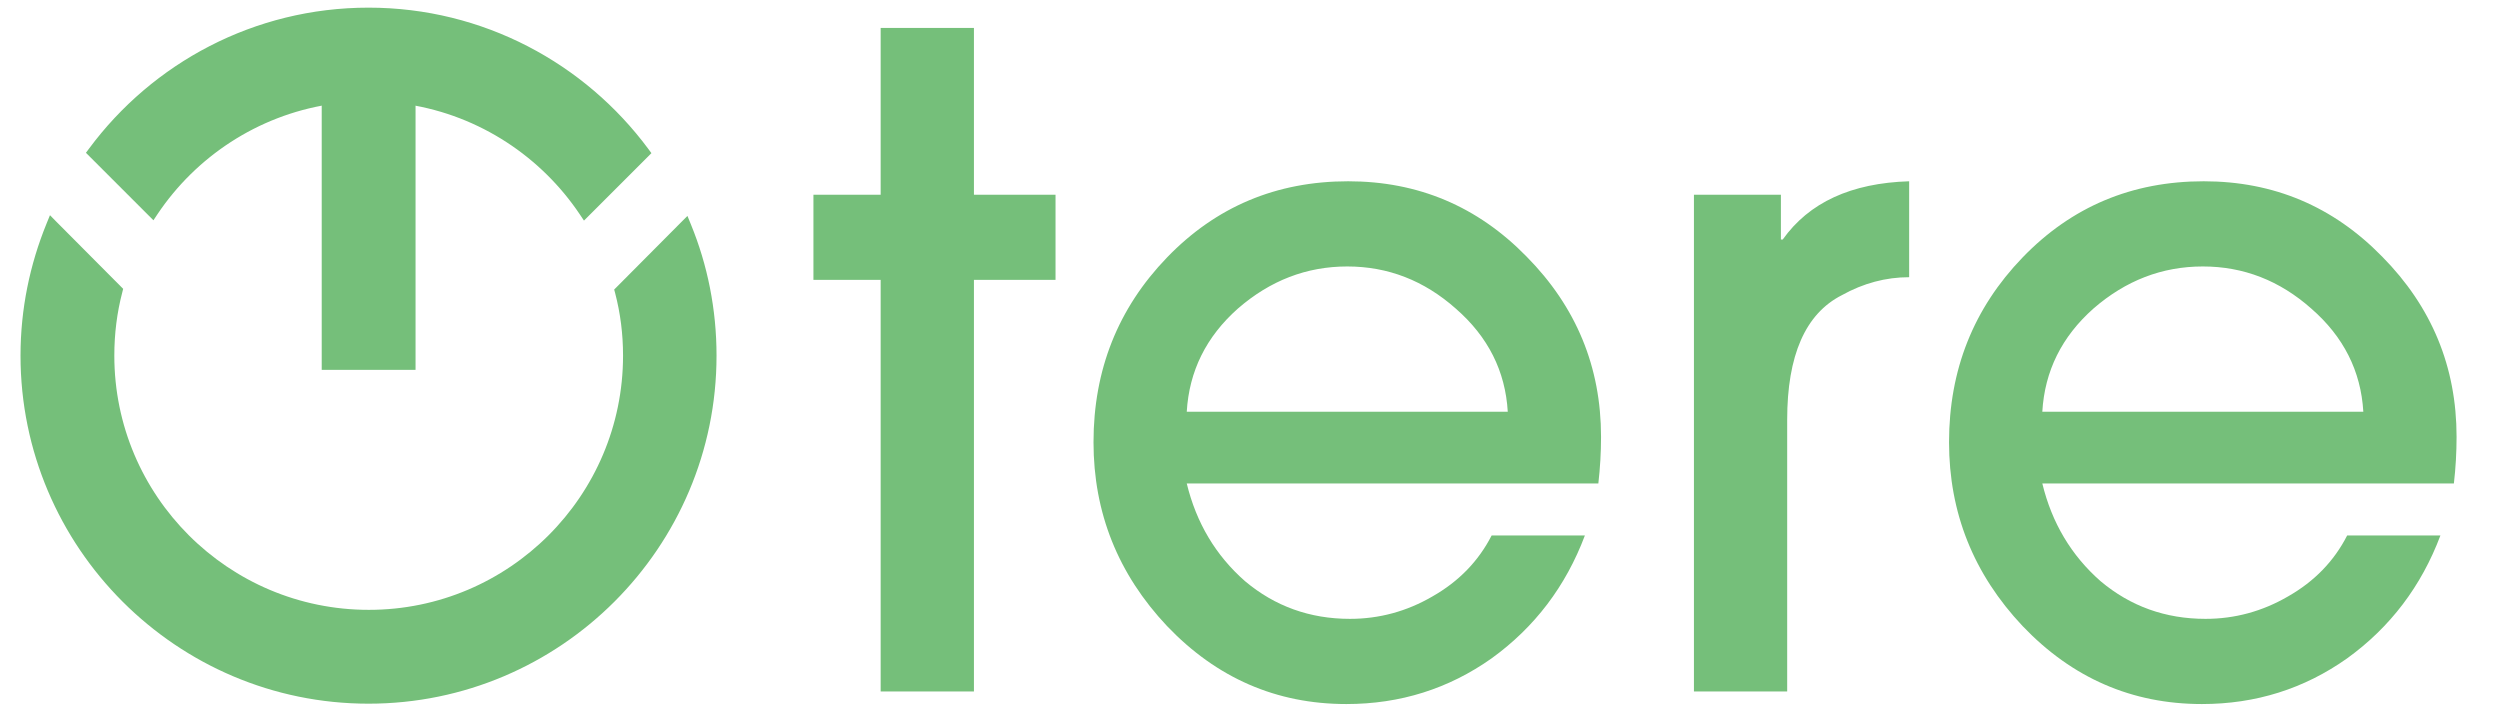
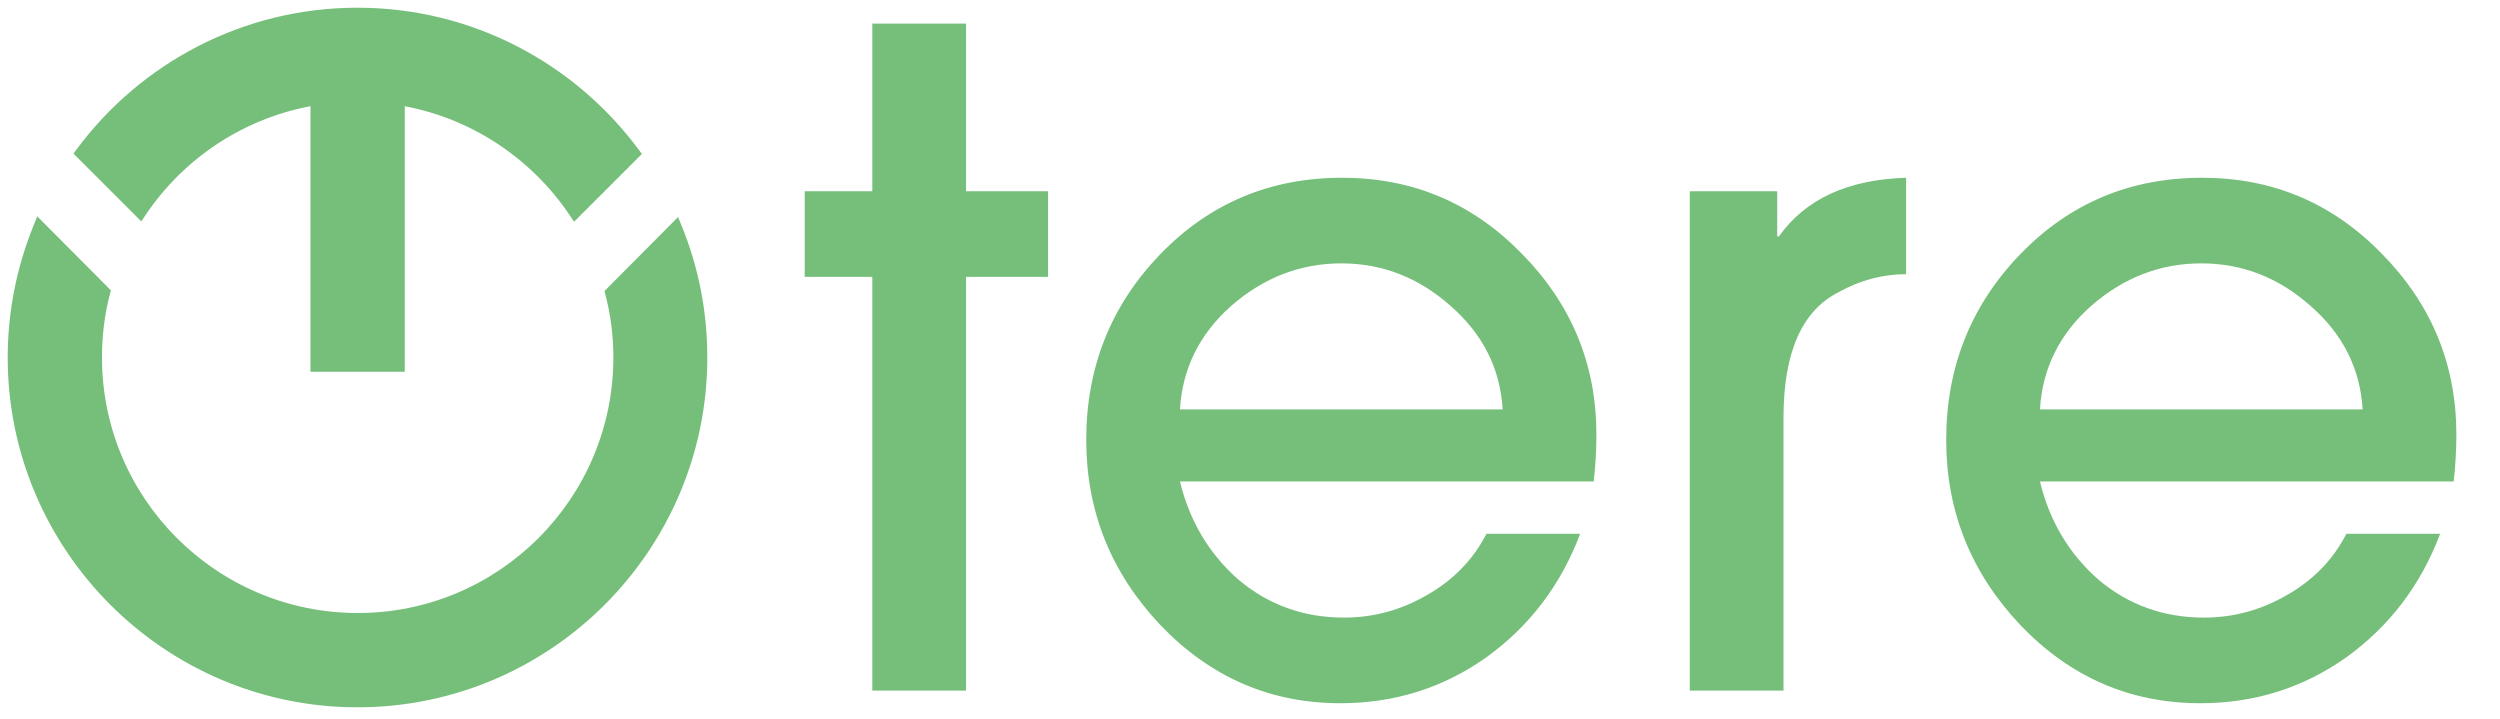
- <svg xmlns="http://www.w3.org/2000/svg" width="94" height="27" viewBox="0 0 94 27" fill="none">
-   <path d="M39.688 10.524H36.62V26H33.113V10.524H30.585V7.321H33.113V1.05H36.62V7.321H39.688V10.524ZM60.199 16.425C60.199 17.009 60.165 17.593 60.098 18.178H44.622C44.982 19.661 45.712 20.886 46.814 21.853C47.938 22.797 49.252 23.269 50.758 23.269C51.86 23.269 52.894 22.988 53.86 22.426C54.849 21.864 55.591 21.1 56.086 20.133H59.592C58.873 22.044 57.704 23.584 56.086 24.753C54.467 25.899 52.647 26.472 50.623 26.472C47.994 26.472 45.746 25.494 43.88 23.539C42.037 21.583 41.116 19.279 41.116 16.627C41.116 13.907 42.037 11.592 43.88 9.681C45.723 7.771 47.994 6.816 50.691 6.816C53.321 6.816 55.557 7.76 57.4 9.648C59.266 11.536 60.199 13.795 60.199 16.425ZM56.692 15.481C56.602 13.952 55.951 12.66 54.737 11.603C53.546 10.547 52.186 10.019 50.657 10.019C49.129 10.019 47.758 10.547 46.544 11.603C45.353 12.66 44.712 13.952 44.622 15.481H56.692ZM71.784 10.423C70.907 10.423 70.064 10.648 69.255 11.098C67.884 11.794 67.198 13.357 67.198 15.784V26H63.692V7.321H66.962V9.007H67.03C68.019 7.614 69.603 6.883 71.784 6.816V10.423ZM92.367 16.425C92.367 17.009 92.334 17.593 92.266 18.178H76.791C77.15 19.661 77.881 20.886 78.982 21.853C80.106 22.797 81.421 23.269 82.927 23.269C84.028 23.269 85.062 22.988 86.029 22.426C87.018 21.864 87.76 21.1 88.254 20.133H91.76C91.041 22.044 89.872 23.584 88.254 24.753C86.636 25.899 84.815 26.472 82.792 26.472C80.162 26.472 77.915 25.494 76.049 23.539C74.206 21.583 73.284 19.279 73.284 16.627C73.284 13.907 74.206 11.592 76.049 9.681C77.892 7.771 80.162 6.816 82.859 6.816C85.489 6.816 87.726 7.76 89.569 9.648C91.435 11.536 92.367 13.795 92.367 16.425ZM88.861 15.481C88.771 13.952 88.119 12.66 86.905 11.603C85.714 10.547 84.354 10.019 82.826 10.019C81.297 10.019 79.926 10.547 78.712 11.603C77.521 12.66 76.88 13.952 76.791 15.481H88.861Z" fill="#75BF7A" />
-   <path d="M25.872 8.481L25.807 8.322L25.685 8.444L23.267 10.875L23.221 10.921L23.238 10.984C23.44 11.755 23.541 12.551 23.541 13.373C23.541 18.708 19.204 23.045 13.869 23.045C8.521 23.045 4.184 18.708 4.184 13.373C4.184 12.538 4.286 11.729 4.488 10.959L4.504 10.895L4.458 10.849L2.04 8.419L1.919 8.296L1.854 8.456C1.234 9.979 0.886 11.631 0.886 13.373C0.886 20.523 6.706 26.344 13.856 26.344C21.007 26.344 26.827 20.523 26.827 13.373C26.827 11.644 26.492 9.992 25.872 8.481ZM21.898 8L21.975 8.115L22.073 8.017L24.274 5.817L24.343 5.747L24.285 5.668C21.923 2.48 18.129 0.402 13.856 0.402C9.597 0.402 5.803 2.468 3.441 5.655L3.382 5.734L3.452 5.804L5.652 8.004L5.751 8.103L5.828 7.987C7.295 5.8 9.634 4.245 12.339 3.815C12.832 3.739 13.338 3.701 13.856 3.701C14.375 3.701 14.881 3.739 15.374 3.815C18.092 4.245 20.431 5.812 21.898 8Z" fill="#75BF7A" stroke="#75BF7A" stroke-width="0.229" />
-   <path d="M15.396 13.792H15.51V13.678L15.51 1.768V1.654H15.396L12.325 1.654H12.211V1.768L12.211 13.678V13.792H12.325H15.396Z" fill="#75BF7A" stroke="#75BF7A" stroke-width="0.229" />
+ <svg xmlns="http://www.w3.org/2000/svg" width="181" height="52" viewBox="0 0 181 52" fill="none">
+   <path d="M75.88 20.047H69.942V50H63.155V20.047H58.261V13.848H63.155V1.71H69.942V13.848H75.88V20.047ZM115.579 31.467C115.579 32.598 115.514 33.729 115.383 34.86H85.43C86.126 37.732 87.54 40.103 89.672 41.973C91.847 43.801 94.392 44.714 97.307 44.714C99.439 44.714 101.44 44.17 103.311 43.083C105.225 41.995 106.661 40.516 107.618 38.645H114.404C113.012 42.343 110.75 45.323 107.618 47.586C104.485 49.804 100.961 50.914 97.046 50.914C91.956 50.914 87.606 49.021 83.995 45.236C80.427 41.451 78.644 36.992 78.644 31.859C78.644 26.595 80.427 22.113 83.995 18.416C87.562 14.718 91.956 12.869 97.177 12.869C102.267 12.869 106.595 14.696 110.163 18.35C113.774 22.005 115.579 26.377 115.579 31.467ZM108.792 29.64C108.618 26.681 107.357 24.18 105.007 22.135C102.702 20.091 100.07 19.068 97.111 19.068C94.153 19.068 91.499 20.091 89.15 22.135C86.844 24.18 85.604 26.681 85.43 29.64H108.792ZM138.001 19.851C136.305 19.851 134.673 20.286 133.107 21.156C130.453 22.505 129.126 25.529 129.126 30.227V50H122.34V13.848H128.67V17.11H128.8C130.714 14.413 133.781 12.999 138.001 12.869V19.851ZM177.841 31.467C177.841 32.598 177.775 33.729 177.645 34.86H147.692C148.388 37.732 149.802 40.103 151.934 41.973C154.109 43.801 156.654 44.714 159.569 44.714C161.701 44.714 163.702 44.17 165.572 43.083C167.487 41.995 168.922 40.516 169.879 38.645H176.666C175.274 42.343 173.012 45.323 169.879 47.586C166.747 49.804 163.223 50.914 159.308 50.914C154.218 50.914 149.867 49.021 146.256 45.236C142.689 41.451 140.905 36.992 140.905 31.859C140.905 26.595 142.689 22.113 146.256 18.416C149.824 14.718 154.218 12.869 159.438 12.869C164.528 12.869 168.857 14.696 172.424 18.35C176.035 22.005 177.841 26.377 177.841 31.467ZM171.054 29.64C170.88 26.681 169.618 24.18 167.269 22.135C164.963 20.091 162.331 19.068 159.373 19.068C156.415 19.068 153.761 20.091 151.412 22.135C149.106 24.18 147.866 26.681 147.692 29.64H171.054Z" fill="#75BF7A" />
+   <path d="M49.139 16.416L49.013 16.107L48.778 16.343L44.098 21.048L44.009 21.138L44.041 21.26C44.432 22.751 44.628 24.292 44.628 25.883C44.628 36.21 36.235 44.603 25.908 44.603C15.557 44.603 7.163 36.21 7.163 25.883C7.163 24.267 7.359 22.701 7.75 21.21L7.783 21.088L7.693 20.998L3.014 16.294L2.778 16.057L2.652 16.367C1.453 19.314 0.779 22.511 0.779 25.883C0.779 39.722 12.044 50.988 25.883 50.988C39.722 50.988 50.988 39.722 50.988 25.883C50.988 22.537 50.339 19.339 49.139 16.416ZM41.447 15.484L41.597 15.707L41.787 15.517L46.046 11.258L46.181 11.123L46.067 10.97C41.496 4.801 34.152 0.779 25.883 0.779C17.64 0.779 10.296 4.776 5.725 10.945L5.611 11.099L5.746 11.234L10.005 15.492L10.195 15.682L10.345 15.459C13.184 11.225 17.711 8.216 22.947 7.384C23.9 7.237 24.879 7.163 25.883 7.163C26.888 7.163 27.867 7.237 28.82 7.384C34.081 8.216 38.608 11.25 41.447 15.484Z" fill="#75BF7A" stroke="#75BF7A" stroke-width="0.442" />
+   <path d="M28.862 26.694H29.084V26.473L29.084 3.422V3.201H28.862L22.92 3.201L22.699 3.201V3.422L22.699 26.473V26.694H22.92H28.862Z" fill="#75BF7A" stroke="#75BF7A" stroke-width="0.442" />
</svg>
